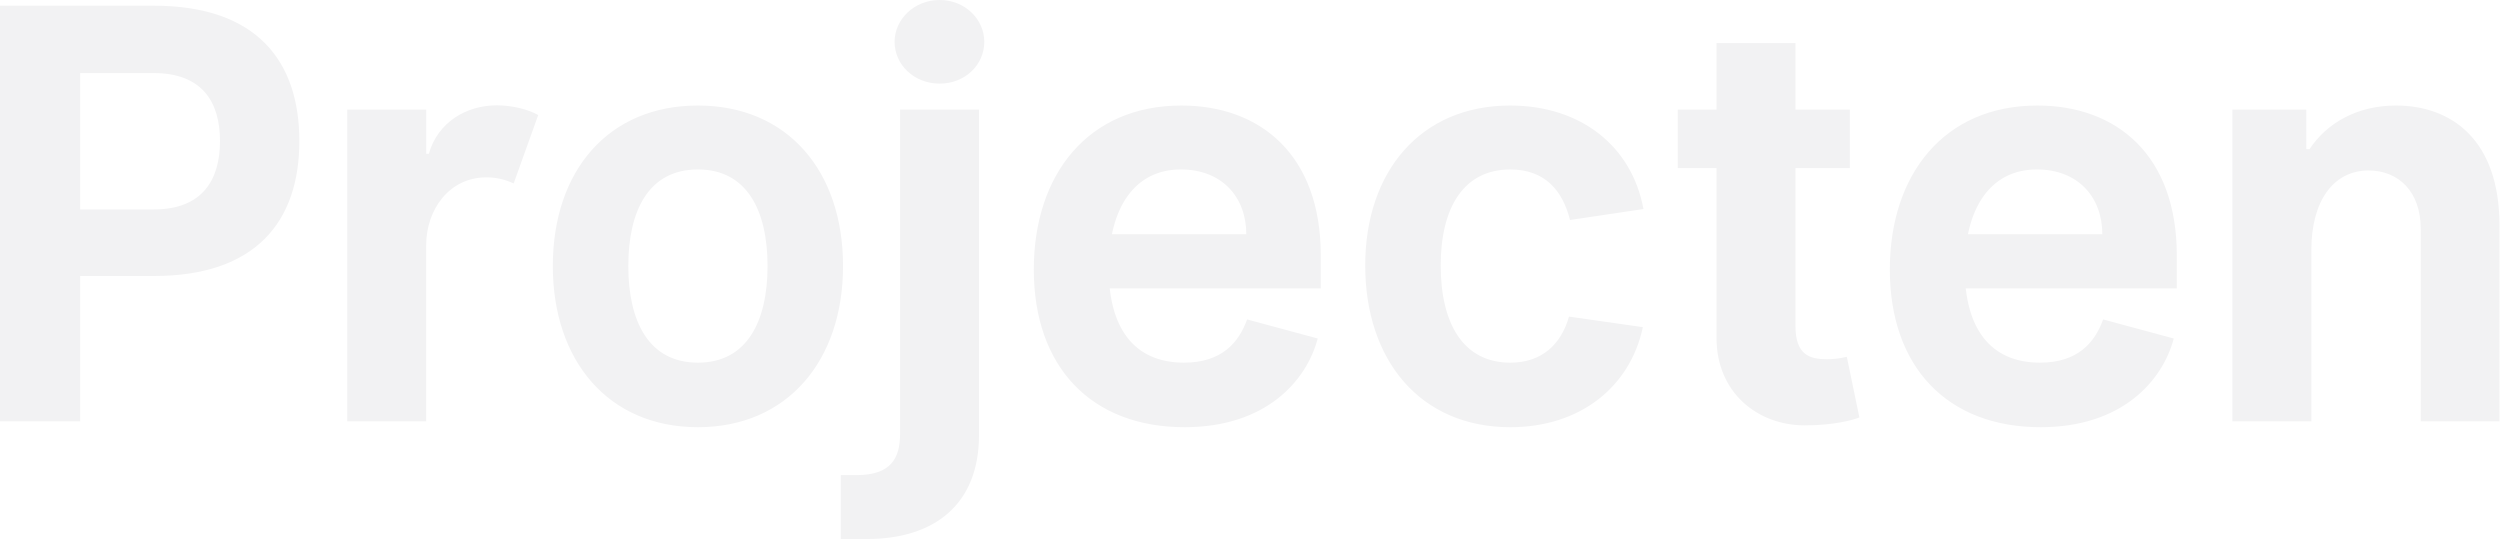
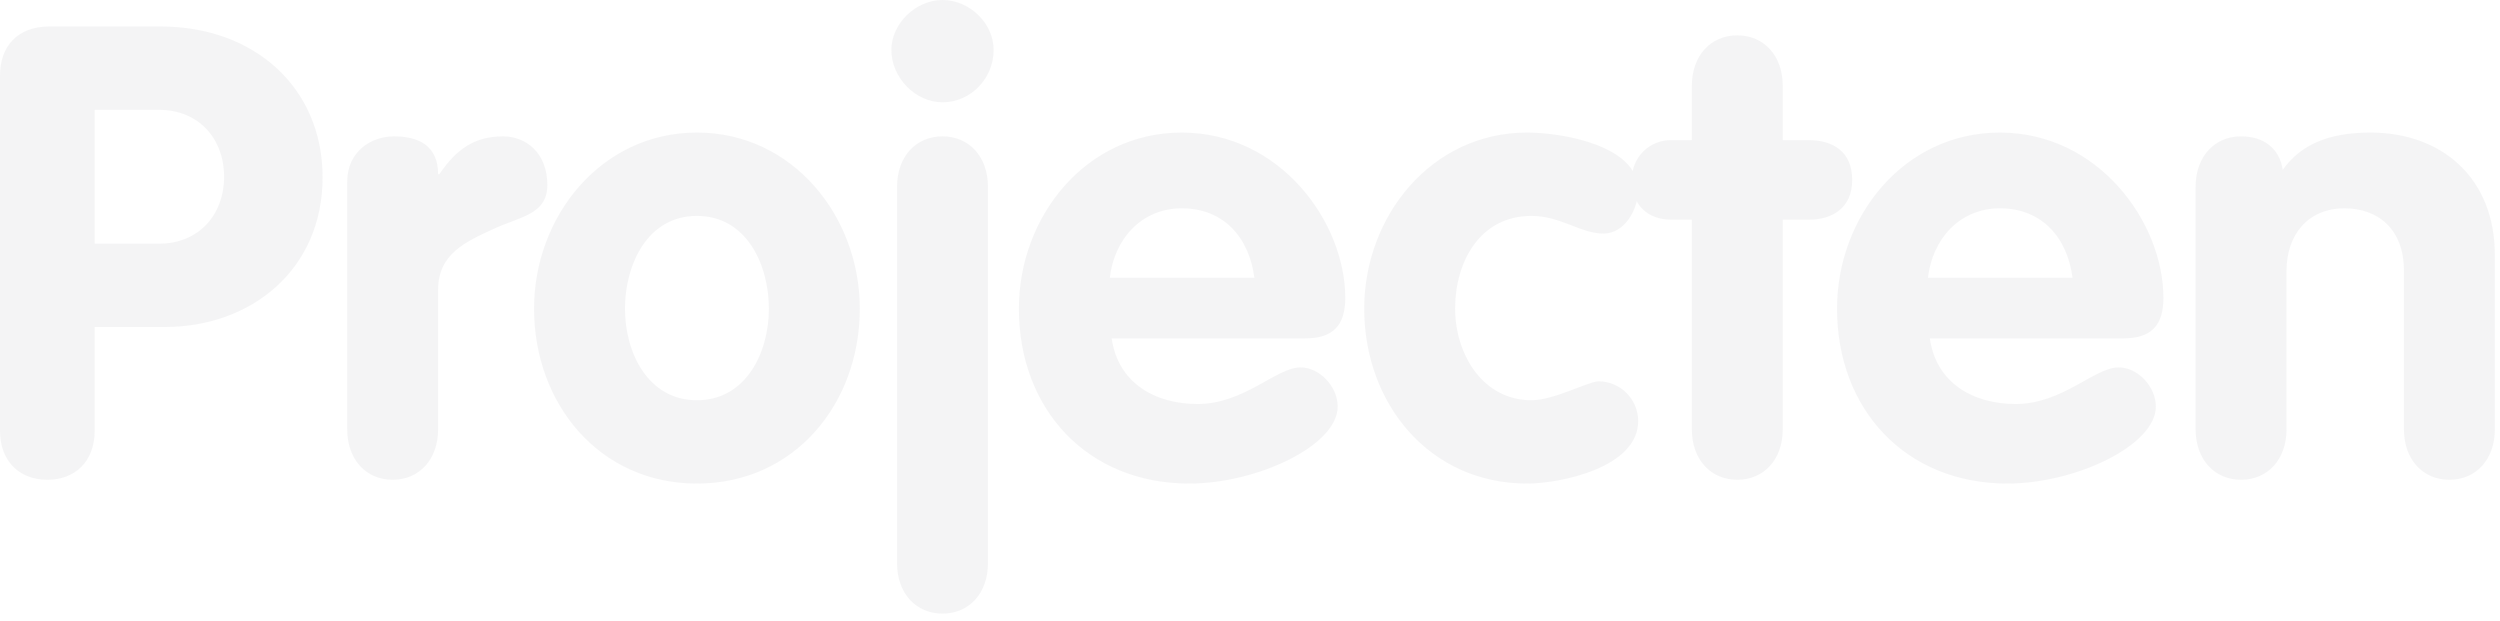
- <svg xmlns="http://www.w3.org/2000/svg" viewBox="0 0 1063 230">
+ <svg xmlns="http://www.w3.org/2000/svg" width="895" height="222" viewBox="0 0 895 222">
  <defs>
-     <style>
-       .cls-1 {
-         clip-path: url(#clip-word-projects);
-       }
- 
-       .cls-2 {
-         fill: #f2f2f3;
-       }
-     </style>
    <clipPath id="clip-word-projects">
-       <rect width="1063" height="230" />
+       <rect width="895" height="222" />
    </clipPath>
  </defs>
-   <g id="word-projects" class="cls-1">
-     <path id="word-projects-2" data-name="word-projects" class="cls-2" d="M80.511-61.785c43.233,0,61.872-23.04,61.872-57.385,0-33.827-17.949-57.557-61.958-57.557H15.1V0H49.187V-148.078H80.425c20.883,0,28.218,12.6,28.218,28.908s-7.335,29.081-28.131,29.081H37.71v28.3Zm163.438-68.43c-3.883-2.244-10.7-4.142-17.6-4.142-12.944,0-25.111,7.162-28.908,20.624h-1.122v-18.812H162.748V0h33.568V-75.161c.086-14.67,9.665-28.563,25.543-28.563a26.61,26.61,0,0,1,11.649,2.589ZM311.861,2.5c37.969,0,61.7-28.218,61.7-68.516,0-40.557-23.73-68.257-61.7-68.257-38.055,0-61.7,27.7-61.7,68.257C250.162-25.715,273.806,2.5,311.861,2.5Zm0-27.441c-20.969,0-29.6-17.6-29.6-41.075,0-23.558,8.629-41.075,29.6-41.075,20.883,0,29.6,17.517,29.6,41.075C341.46-42.542,332.744-24.939,311.861-24.939ZM414.636-143.591c10.873,0,18.984-8.025,18.984-17.776,0-9.492-8.112-17.776-18.984-17.776s-19.157,8.284-19.157,17.776C395.479-151.616,403.763-143.591,414.636-143.591Zm-16.827,11.045V5.436c0,10.183-3.883,17.431-18.38,17.431h-6.817V50.05h11.132c28.39,0,47.633-14.5,47.633-44.182V-132.545ZM518.791,2.5c34.431,0,51.776-19.5,56.608-37.71l-30.03-8.111c-3.538,9.837-10.787,18.38-26.837,18.38-21.659,0-32.014-15.274-32.014-39.953,0-26.233,11.3-42.2,30.634-42.2,17.69,0,27.872,11.908,27.872,27.527H469.432v23.04H576.693V-70.587c0-42.542-25.543-63.684-59.283-63.684-39.608,0-62.735,29.253-62.735,69.724C454.676-23.126,479.1,2.5,518.791,2.5ZM713.9-90.262c-4.919-26.751-26.664-44.009-56.694-44.009-38.055,0-61.613,28.045-61.613,68,0,40.3,23.385,68.775,61.7,68.775,29.771,0,51-17.259,56.349-42.542l-31.41-4.487c-3.365,11.908-11.649,19.588-24.939,19.588-19.934,0-29.6-16.482-29.6-41.334,0-24.593,9.751-40.816,29.6-40.816,14.67,0,22.263,8.974,25.37,21.487Zm87.76-42.283H778.532v-28.3H744.964v28.3H728.482v24.852h16.482v72.227c0,23.3,17.517,37.192,37.537,37.192,12.34,0,20.71-2.33,23.213-3.365l-5.35-25.8a34.318,34.318,0,0,1-8.457,1.036c-7.335,0-13.375-1.812-13.375-14.152v-67.136h23.126ZM882.773,2.5c34.431,0,51.776-19.5,56.608-37.71l-30.03-8.111c-3.538,9.837-10.786,18.38-26.837,18.38-21.659,0-32.015-15.274-32.015-39.953,0-26.233,11.3-42.2,30.634-42.2,17.69,0,27.872,11.908,27.872,27.527H833.414v23.04H940.676V-70.587c0-42.542-25.543-63.684-59.283-63.684-39.608,0-62.735,29.253-62.735,69.724C818.658-23.126,843.079,2.5,882.773,2.5Zm115.114-75.42c0-20.624,9.32-33.74,24.334-33.74,12.685,0,22.177,8.974,22.177,24.766V0h33.481V-83.272c0-36.847-20.8-51-44.009-51-16.741,0-29.6,7.68-36.761,18.553H995.73v-16.827H964.32V0h33.568Z" transform="translate(-15.101 179.143)" />
+   <g id="word-projects" clip-path="url(#clip-word-projects)">
+     <path id="Programma" d="M10.17-16.272c0,11.3,7.232,17.628,16.95,17.628S44.07-4.972,44.07-16.272V-53.336H69.156c30.962,0,56.5-20.566,56.5-53.562,0-32.318-24.634-54.014-57.856-54.014h-40c-11.3,0-17.628,7.006-17.628,17.628ZM44.07-131.08H67.122c14.238,0,23.278,10.4,23.278,23.956S81.36-83.168,67.122-83.168H44.07Zm90.4,114.356c0,10.848,6.78,18.08,16.272,18.08s16.272-7.232,16.272-18.08V-66.67c0-12.882,9.944-17.176,19.662-21.7s19.436-5.2,19.436-15.82c0-11.752-7.91-17.4-15.82-17.4-10.17,0-16.724,4.52-22.826,13.56h-.452c0-10.4-7.232-13.56-15.82-13.56-8.136,0-16.724,5.424-16.724,16.272Zm125.2-106.22c-34.352,0-58.308,30.058-58.308,63.054,0,33.9,23.278,62.6,58.308,62.6s58.308-28.7,58.308-62.6C317.982-92.886,294.026-122.944,259.674-122.944Zm0,29.832c17.854,0,25.764,17.628,25.764,33.222S277.3-27.12,259.674-27.12,233.91-44.3,233.91-59.89,241.82-93.112,259.674-93.112Zm71.642,124.3c0,10.848,6.78,18.08,16.272,18.08s16.272-7.232,16.272-18.08v-134.7c0-10.848-6.78-18.08-16.272-18.08s-16.272,7.232-16.272,18.08ZM347.588-170.4c-9.718,0-18.306,8.588-18.306,17.854,0,9.944,8.588,18.758,18.306,18.758,10.17,0,18.306-8.588,18.306-18.758C365.894-162.042,357.306-170.4,347.588-170.4ZM477.538-49.268c9.944,0,14.238-4.746,14.238-14.464,0-27.12-23.278-59.212-58.534-59.212-34.352,0-58.308,30.058-58.308,63.054,0,35.934,24.408,62.6,61.02,62.6,24.182,0,53.11-13.56,53.11-27.572,0-7.006-6.328-14.012-13.334-14.012-8.588,0-20.114,13.108-36.838,13.108-15.142,0-28.476-7.458-30.736-23.5Zm-70.06-21.7c1.582-13.786,11.3-24.86,25.764-24.86,15.142,0,24.182,10.622,25.99,24.86ZM596.64-102.378c0-15.82-26.894-20.566-39.776-20.566-34.352,0-58.308,30.058-58.308,63.054,0,33.9,23.278,62.6,58.308,62.6,11.752,0,39.776-5.65,39.776-22.374A14.279,14.279,0,0,0,582.628-33.9c-3.842,0-16.046,6.78-24.182,6.78-17.628,0-27.346-16.724-27.346-32.77,0-16.724,8.814-33.222,27.346-33.222,10.4,0,17.628,6.328,25.764,6.328C591.894-86.784,596.64-95.6,596.64-102.378Zm19.21,85.654c0,10.848,6.78,18.08,16.272,18.08s16.272-7.232,16.272-18.08V-91.756h9.266c8.362,0,15.594-4.068,15.594-14.238,0-10.4-7.232-14.238-15.594-14.238h-9.266v-19.436c0-10.848-6.78-18.08-16.272-18.08s-16.272,7.232-16.272,18.08v19.436h-7.232a13.9,13.9,0,0,0-14.238,14.238c0,8.814,5.424,14.238,14.238,14.238h7.232ZM770.434-49.268c9.944,0,14.238-4.746,14.238-14.464,0-27.12-23.278-59.212-58.534-59.212-34.352,0-58.308,30.058-58.308,63.054,0,35.934,24.408,62.6,61.02,62.6,24.182,0,53.11-13.56,53.11-27.572,0-7.006-6.328-14.012-13.334-14.012-8.588,0-20.114,13.108-36.838,13.108-15.142,0-28.476-7.458-30.736-23.5Zm-70.06-21.7c1.582-13.786,11.3-24.86,25.764-24.86,15.142,0,24.182,10.622,25.99,24.86ZM796.2-16.724c0,10.848,6.78,18.08,16.272,18.08s16.272-7.232,16.272-18.08V-73.45c0-12.656,7.458-22.374,20.792-22.374,11.752,0,21.244,7.232,21.244,22.374v56.726c0,10.848,6.78,18.08,16.272,18.08s16.272-7.232,16.272-18.08V-79.1c0-27.572-18.984-43.844-44.522-43.844-15.368,0-25.086,4.52-31.414,13.334-1.13-7.458-6.554-11.978-14.916-11.978-9.492,0-16.272,7.232-16.272,18.08Z" transform="translate(-10.17 170.404)" fill="rgba(37,36,40,0.05)" />
  </g>
</svg>
